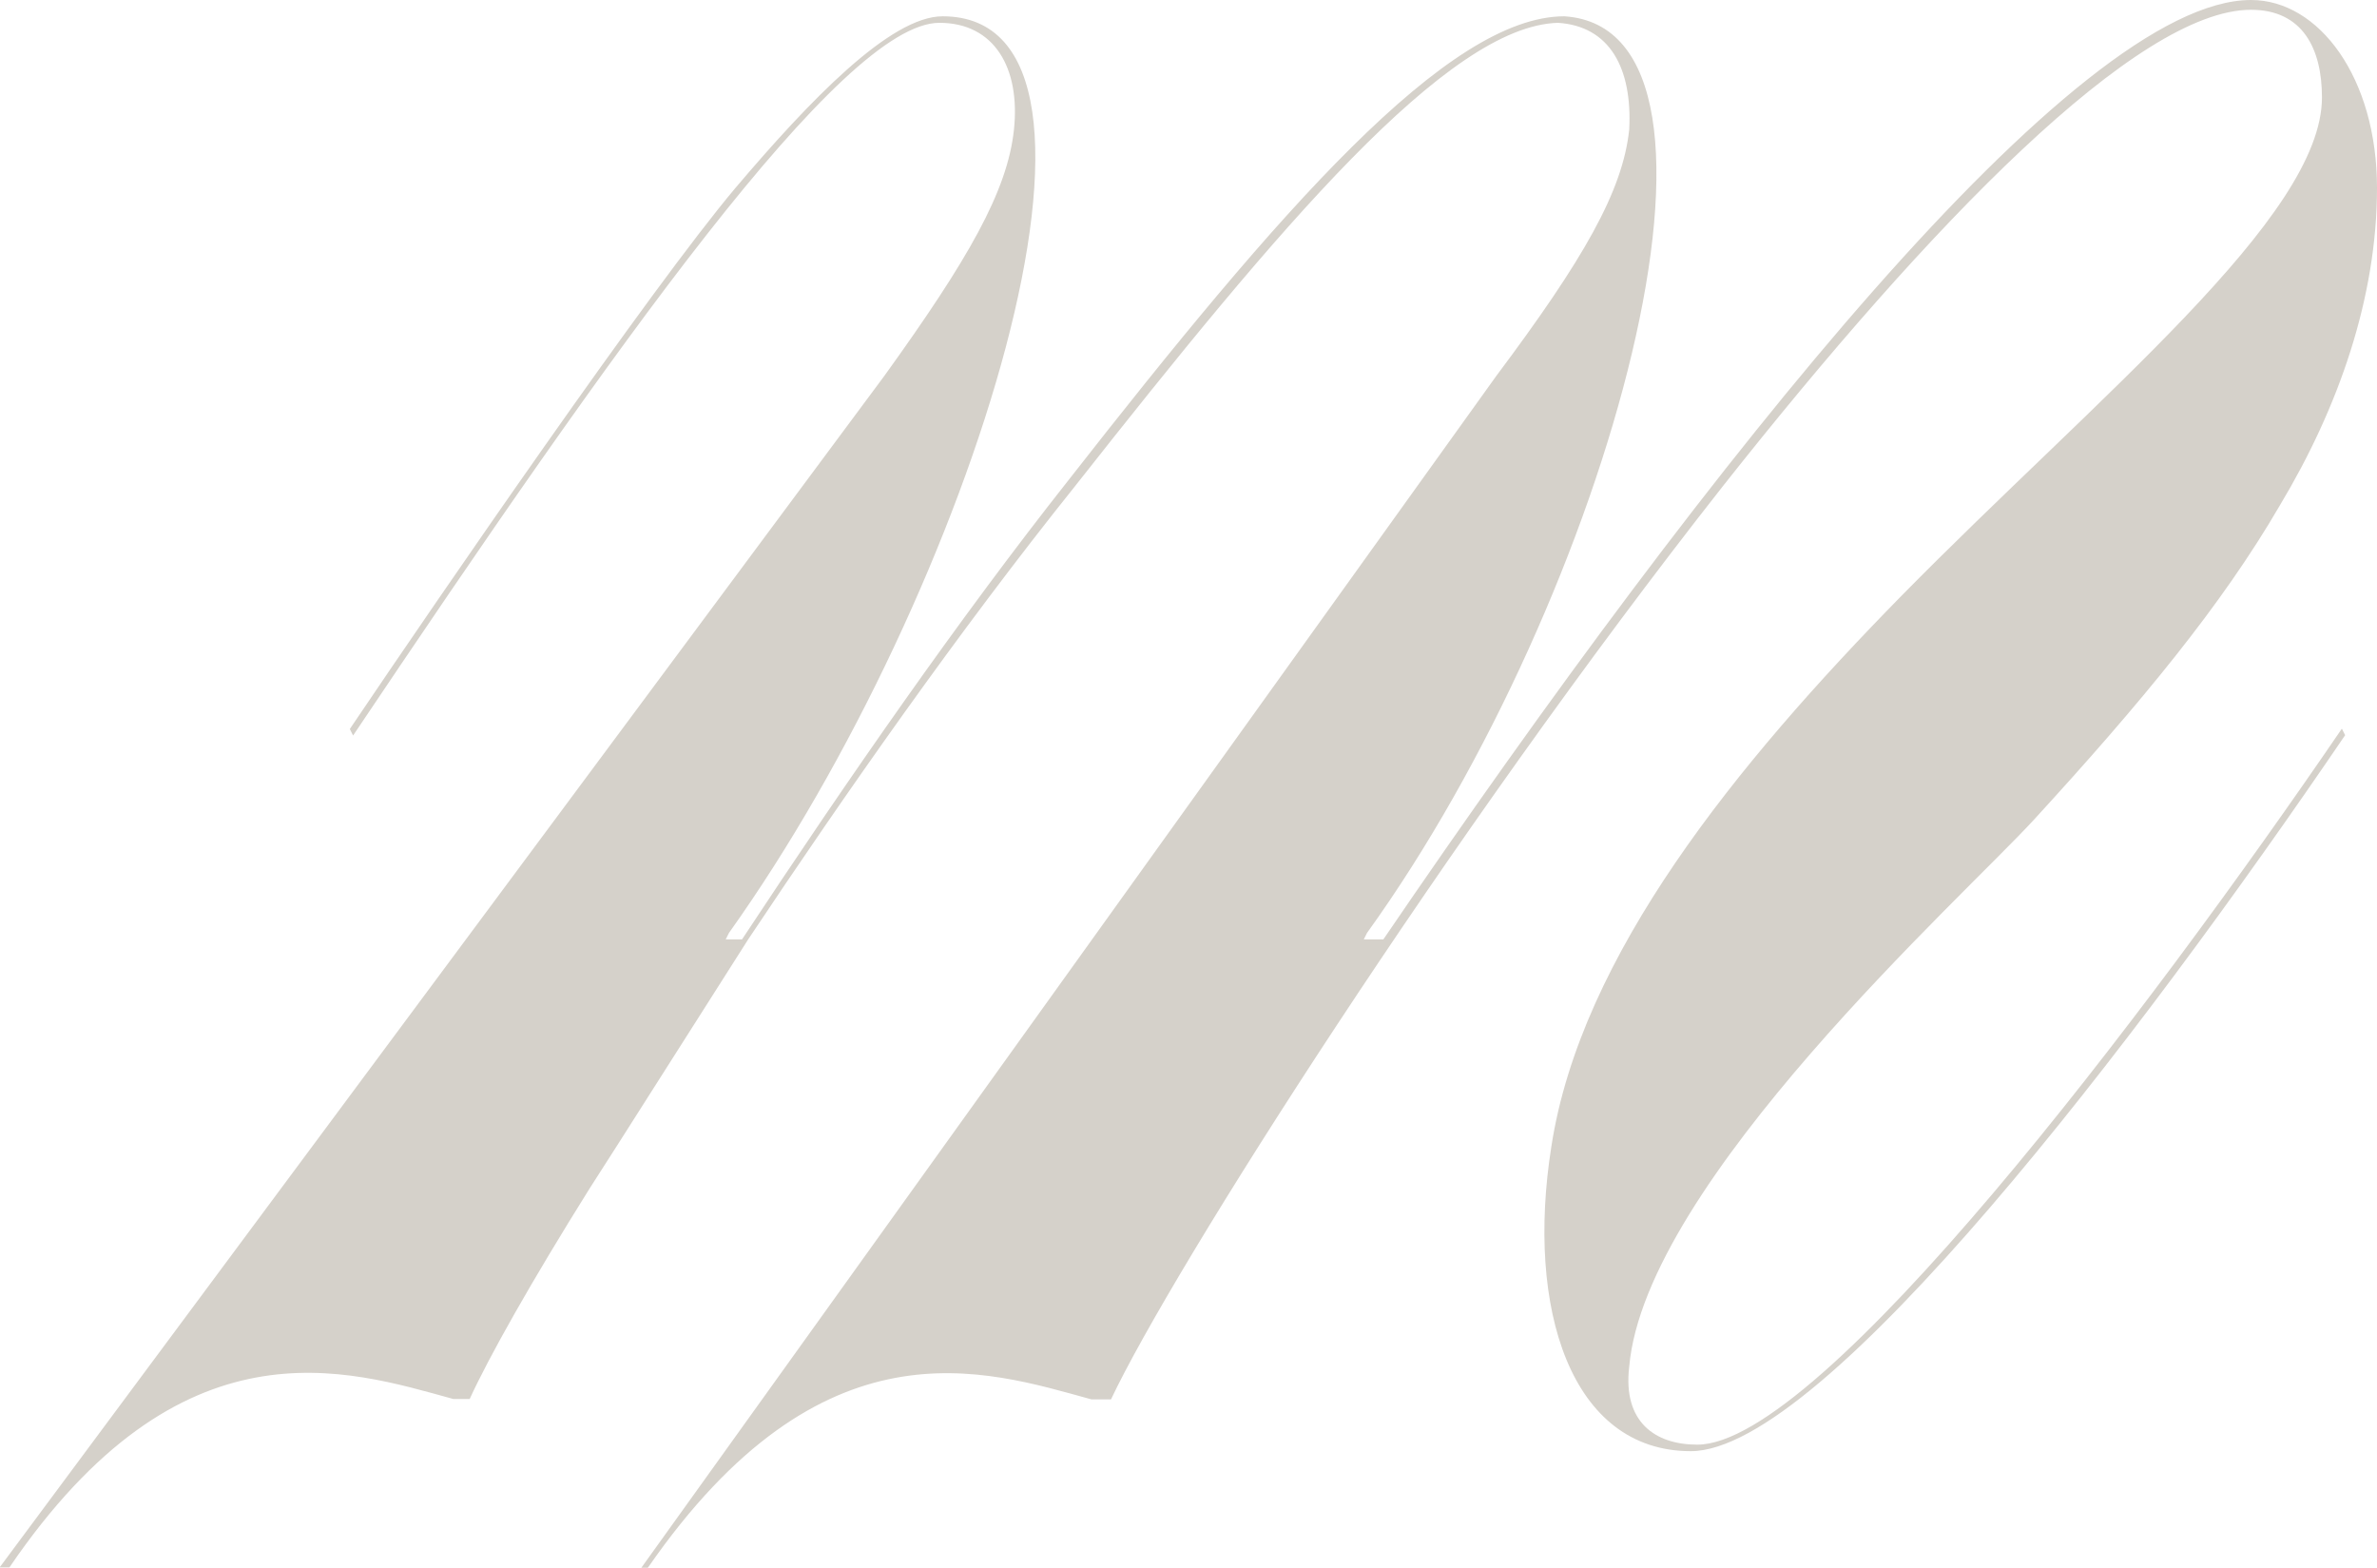
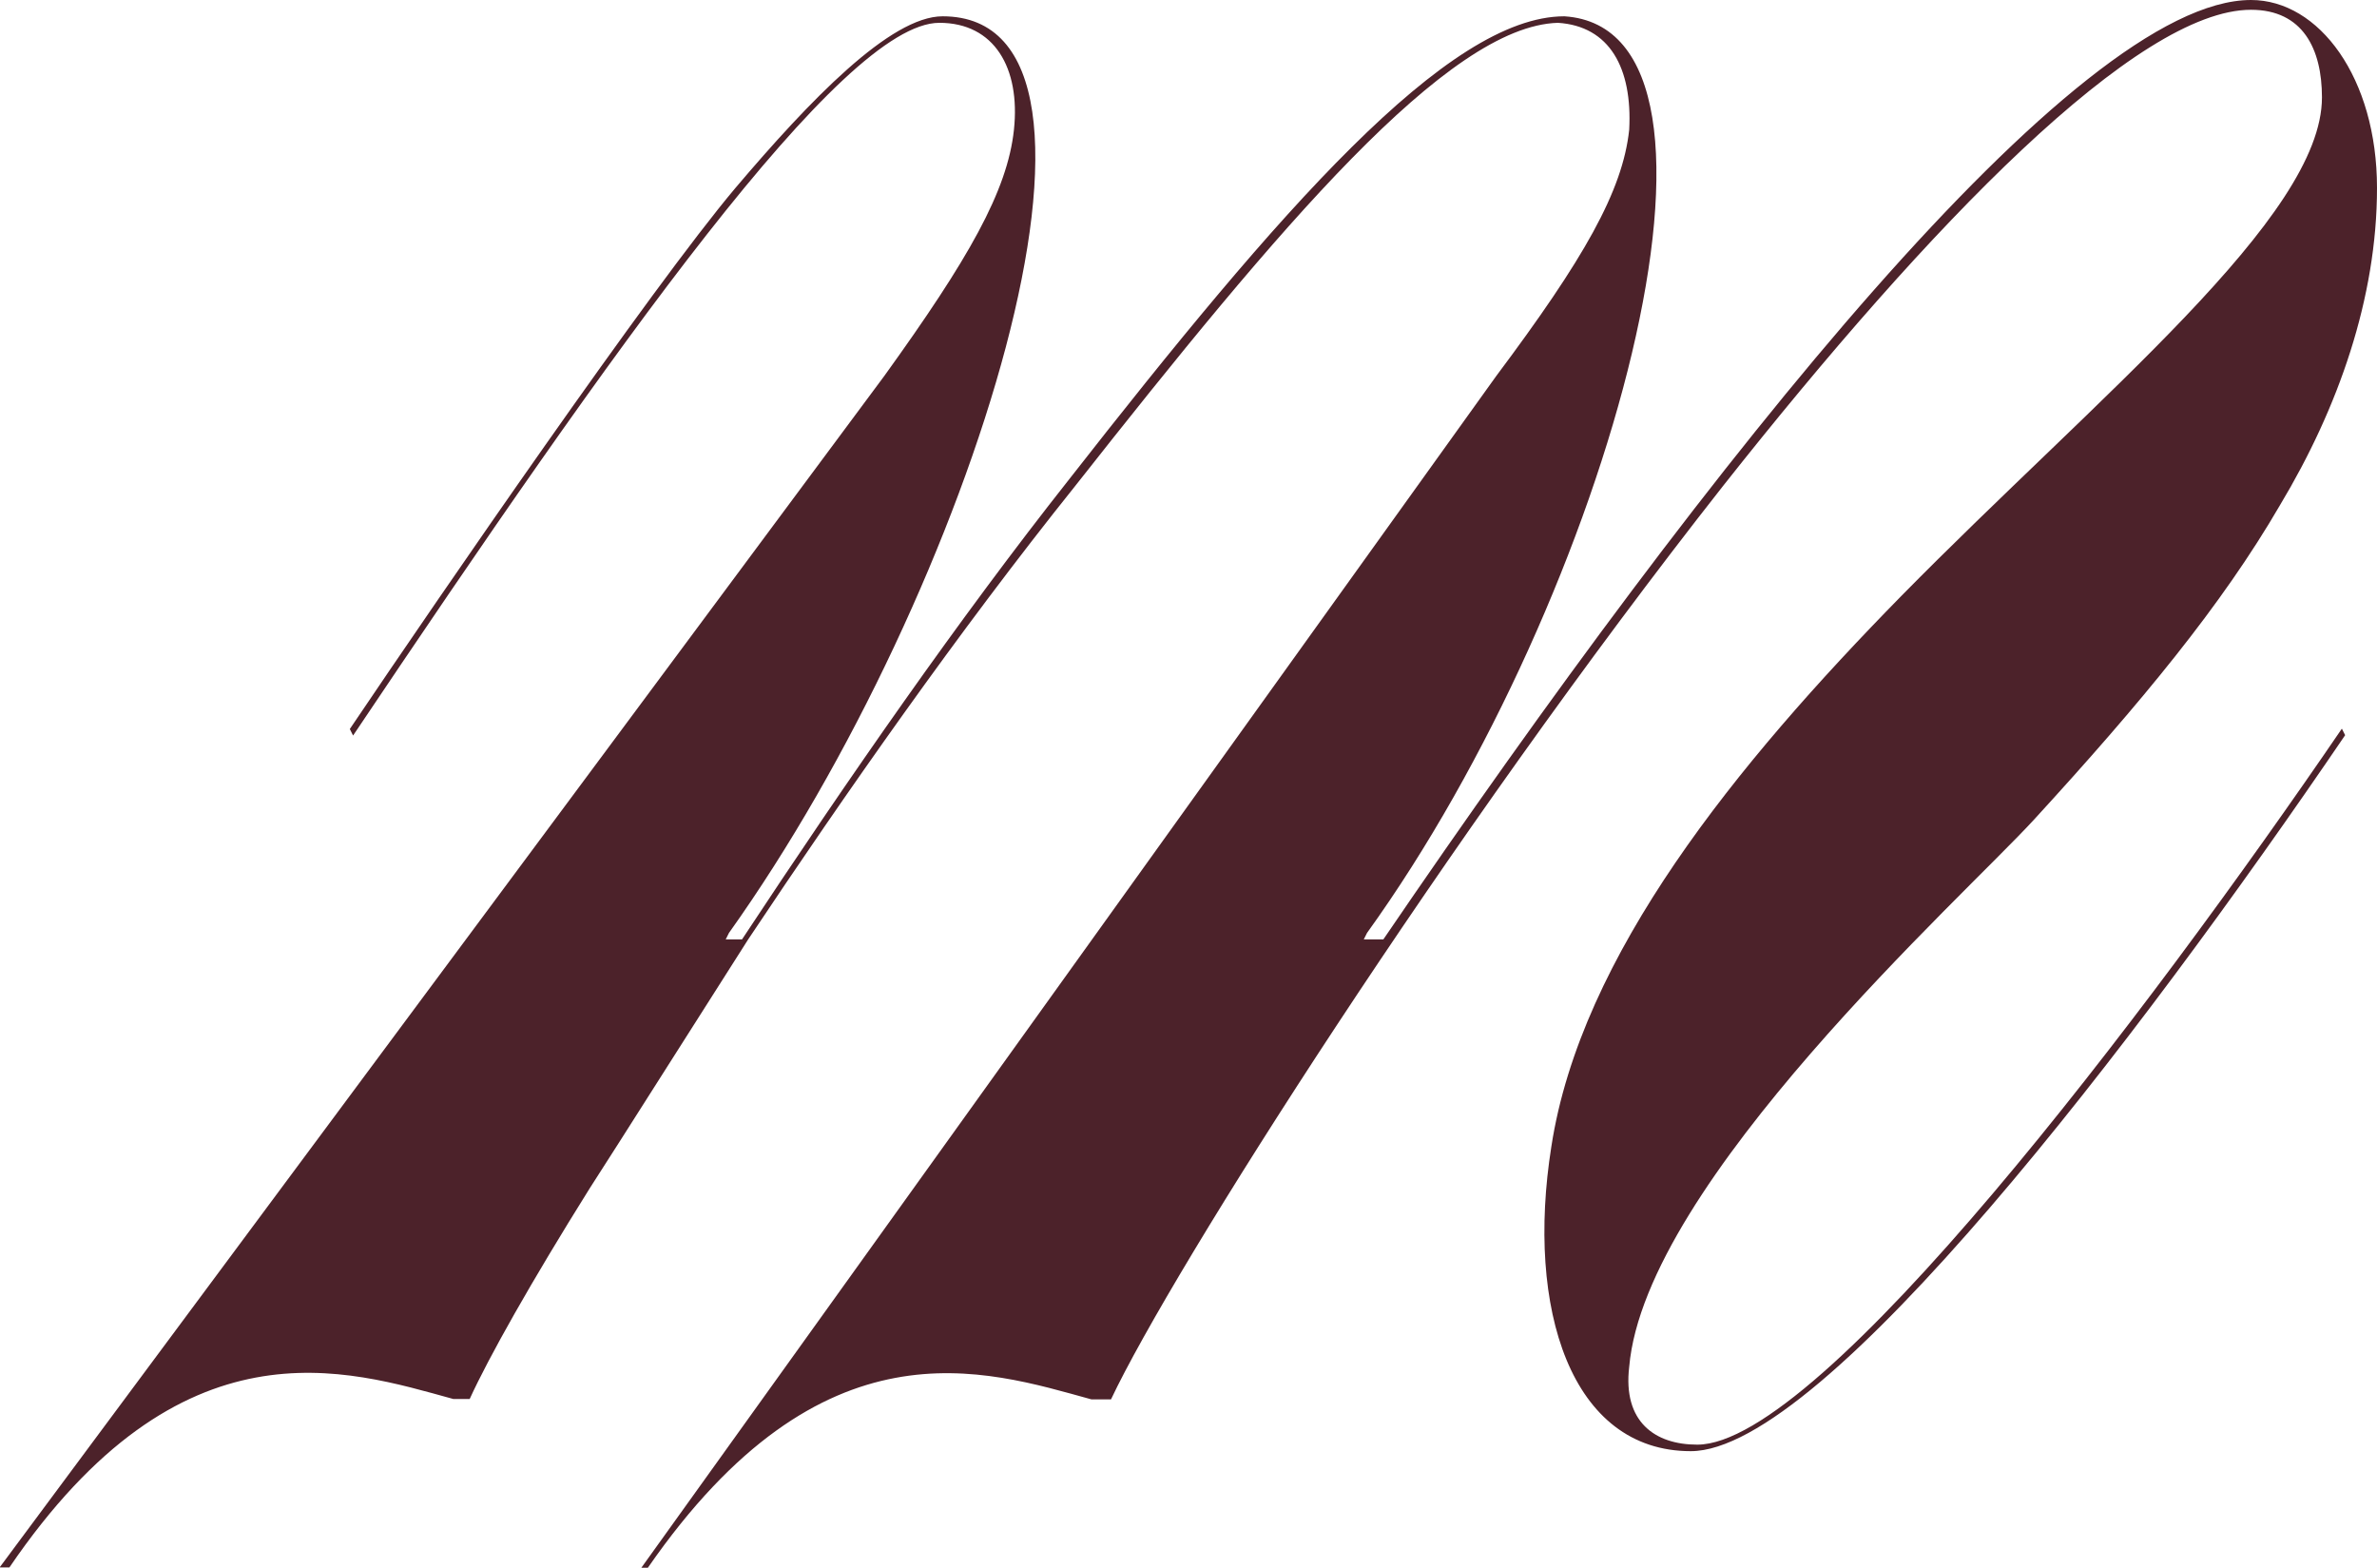
<svg xmlns="http://www.w3.org/2000/svg" id="Capa_2" data-name="Capa 2" viewBox="0 0 65.64 43.29">
  <defs>
    <style>
      .cls-1 {
-         fill: #d5d1ca;
+         fill: #4c222a;
      }
    </style>
  </defs>
  <g id="Capa_1-2" data-name="Capa 1">
    <path class="cls-1" d="M29.69,13.42c-3.22,4.02-6.35,8.5-9.03,12.52l-3.58,5.63-.8,1.25c-1.62,2.59-2.78,4.65-3.31,5.81h-.45c-2.95-.81-7.51-2.32-12.26,4.65h-.27L24.42,10.38c2.32-3.22,3.4-5.1,3.58-6.8.18-1.7-.54-2.95-2.06-2.95-2.69,0-9.04,9.03-16.19,19.68l-.09-.18c2.59-3.84,8.31-12.16,10.64-14.93C22.36,2.77,24.59.45,26.03.45c5.82,0,.8,15.92-5.9,25.31l-.09.18h.45c2.95-4.47,5.99-8.85,9.03-12.7C35.33,5.81,39.98.45,43.2.45c5.54.36,1.25,16.01-5.45,25.31l-.09.18h.54C47.22,12.7,57.33,0,62.16,0c1.88,0,3.48,2.15,3.48,5.19s-1.07,6.08-2.68,8.76c-1.61,2.77-3.84,5.46-6.79,8.68-1.97,2.15-10.74,10.02-11.18,15.11-.18,1.52.71,2.15,1.88,2.15,3.4,0,12.43-11.9,17.8-19.77l.09.18c-5.72,8.41-14.4,19.77-18.07,19.77-3.31,0-4.56-3.93-3.85-8.41.81-5.28,5.1-10.55,9.66-15.2,5.45-5.54,11.62-10.47,11.62-13.77,0-1.34-.53-2.42-1.96-2.42-3.13,0-8.85,5.9-14.58,13.15-7.6,9.66-15.21,21.64-16.9,25.22h-.54c-2.95-.81-7.42-2.32-12.25,4.65h-.18L41.32,10.38c2.41-3.22,3.49-5.1,3.67-6.8.09-1.7-.54-2.86-1.97-2.95-3.04.09-7.69,5.63-13.33,12.79Z" />
  </g>
</svg>
